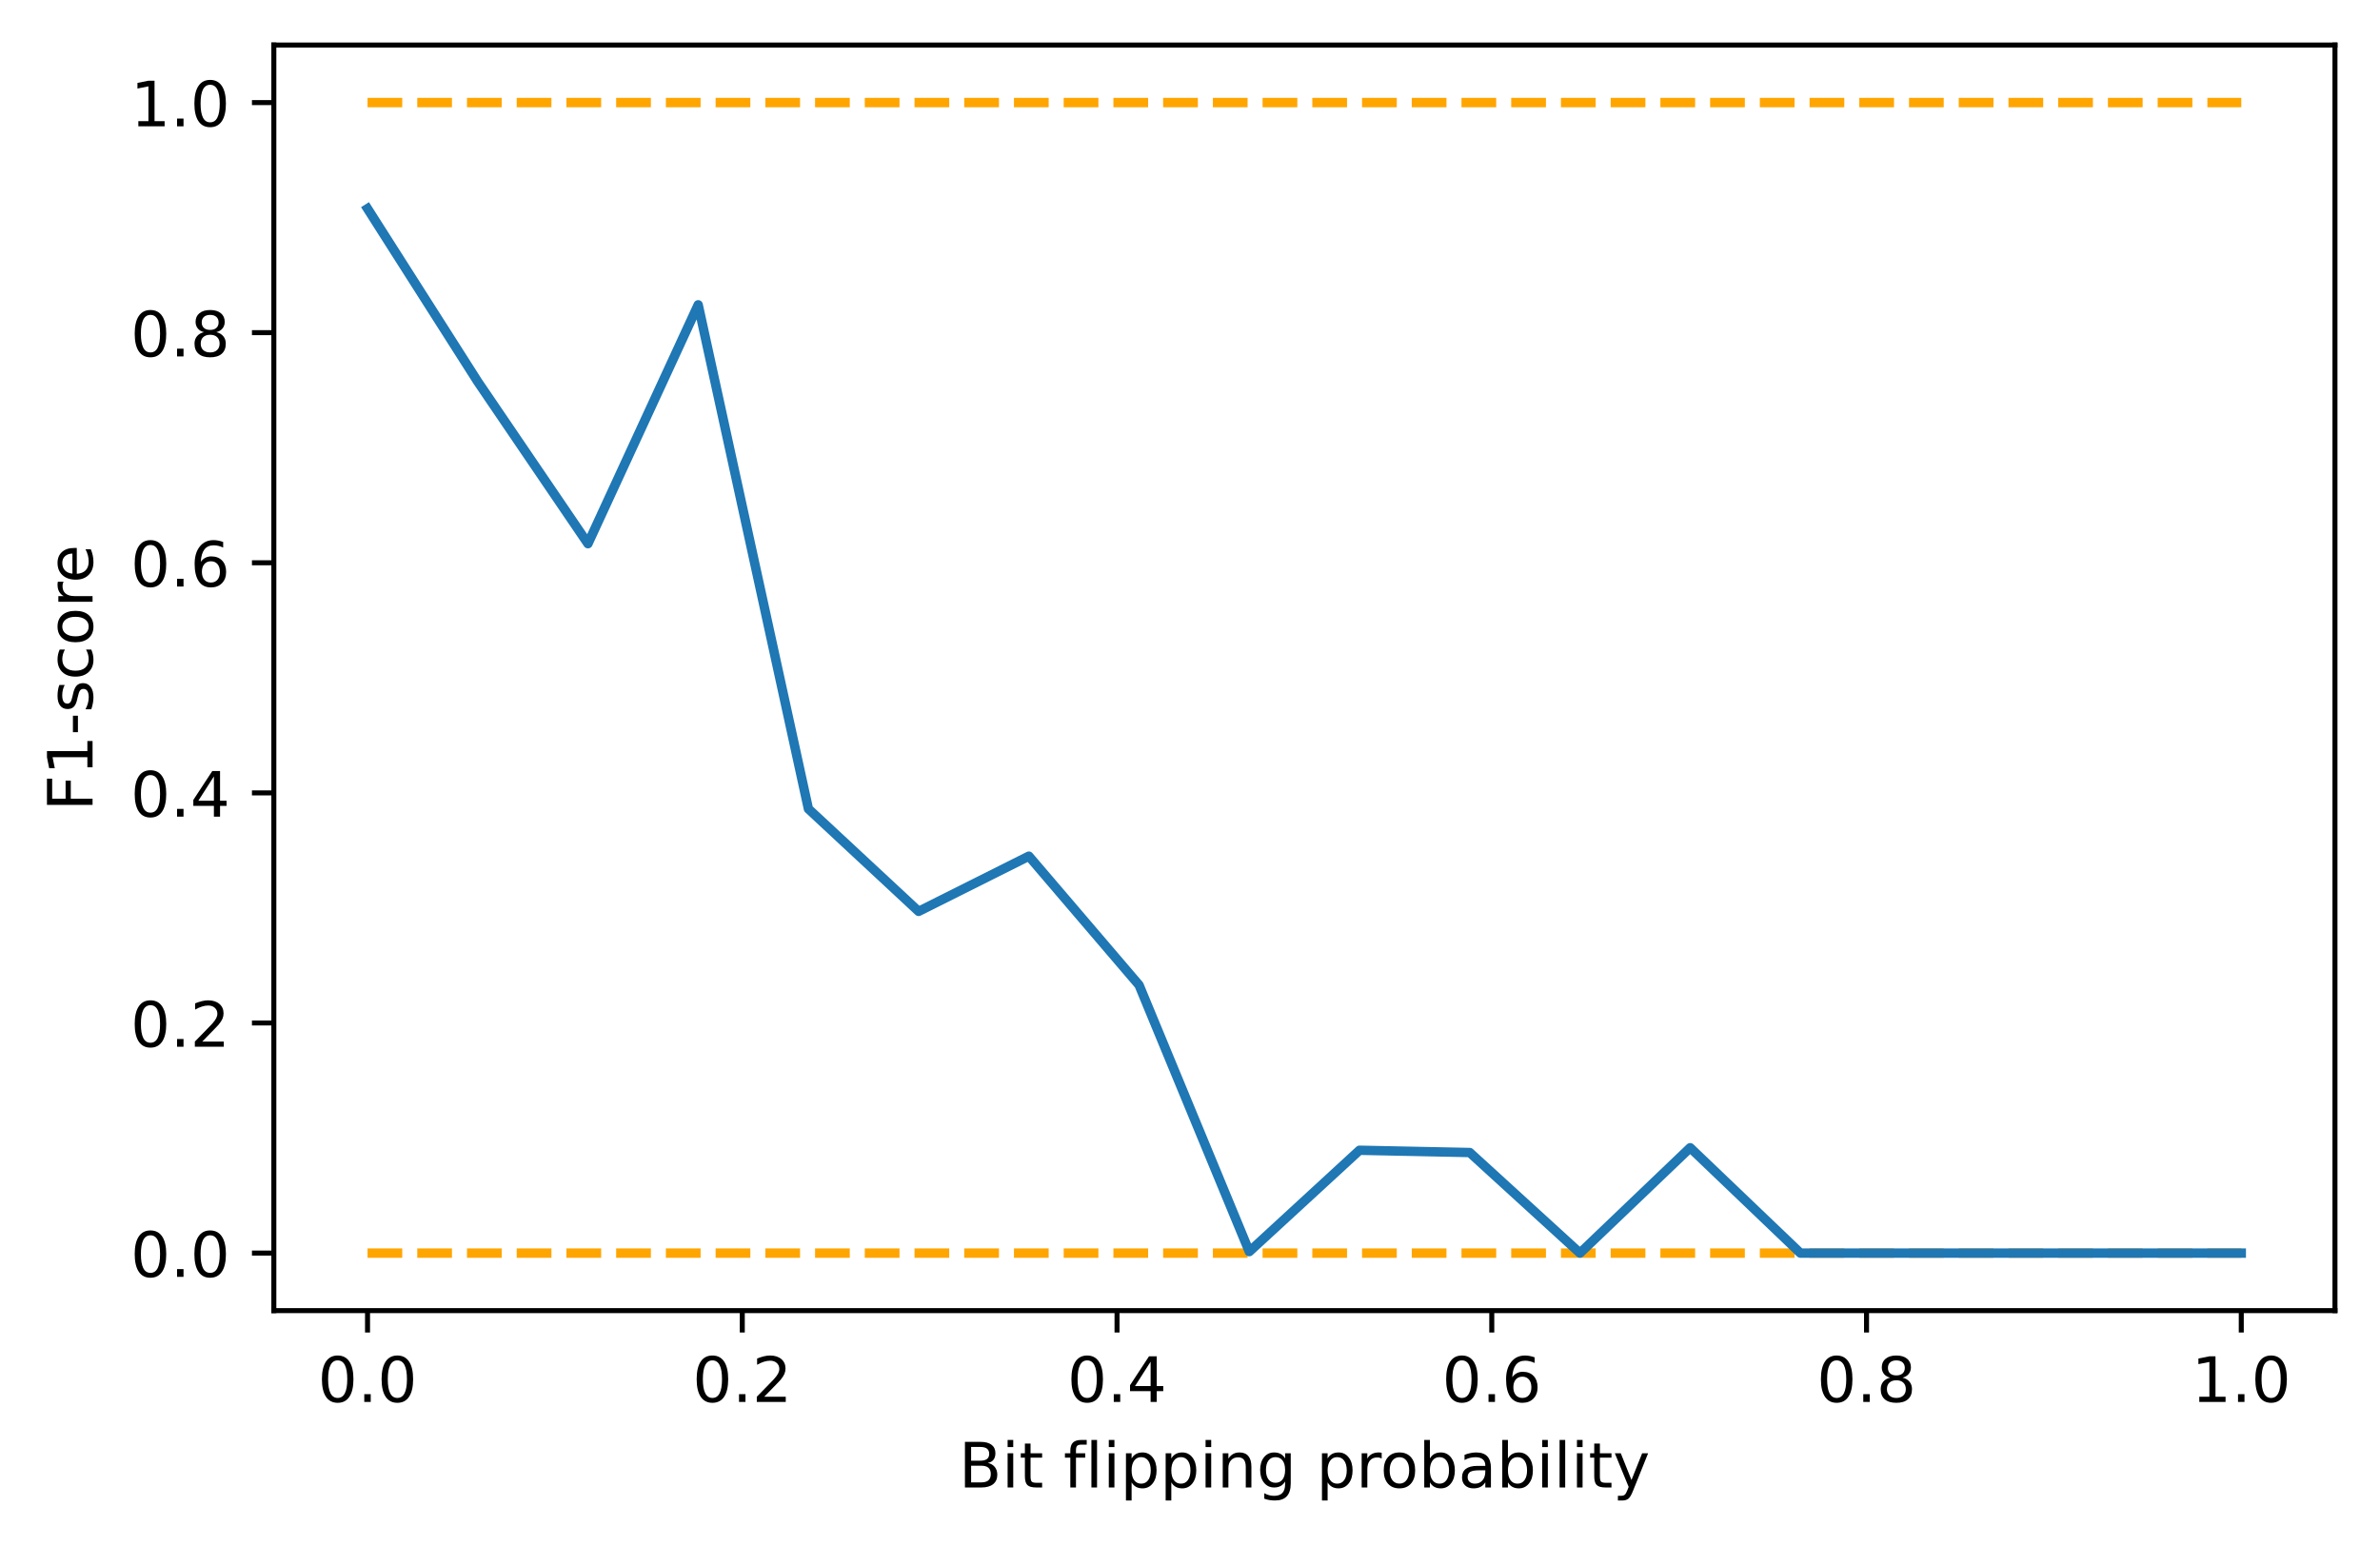
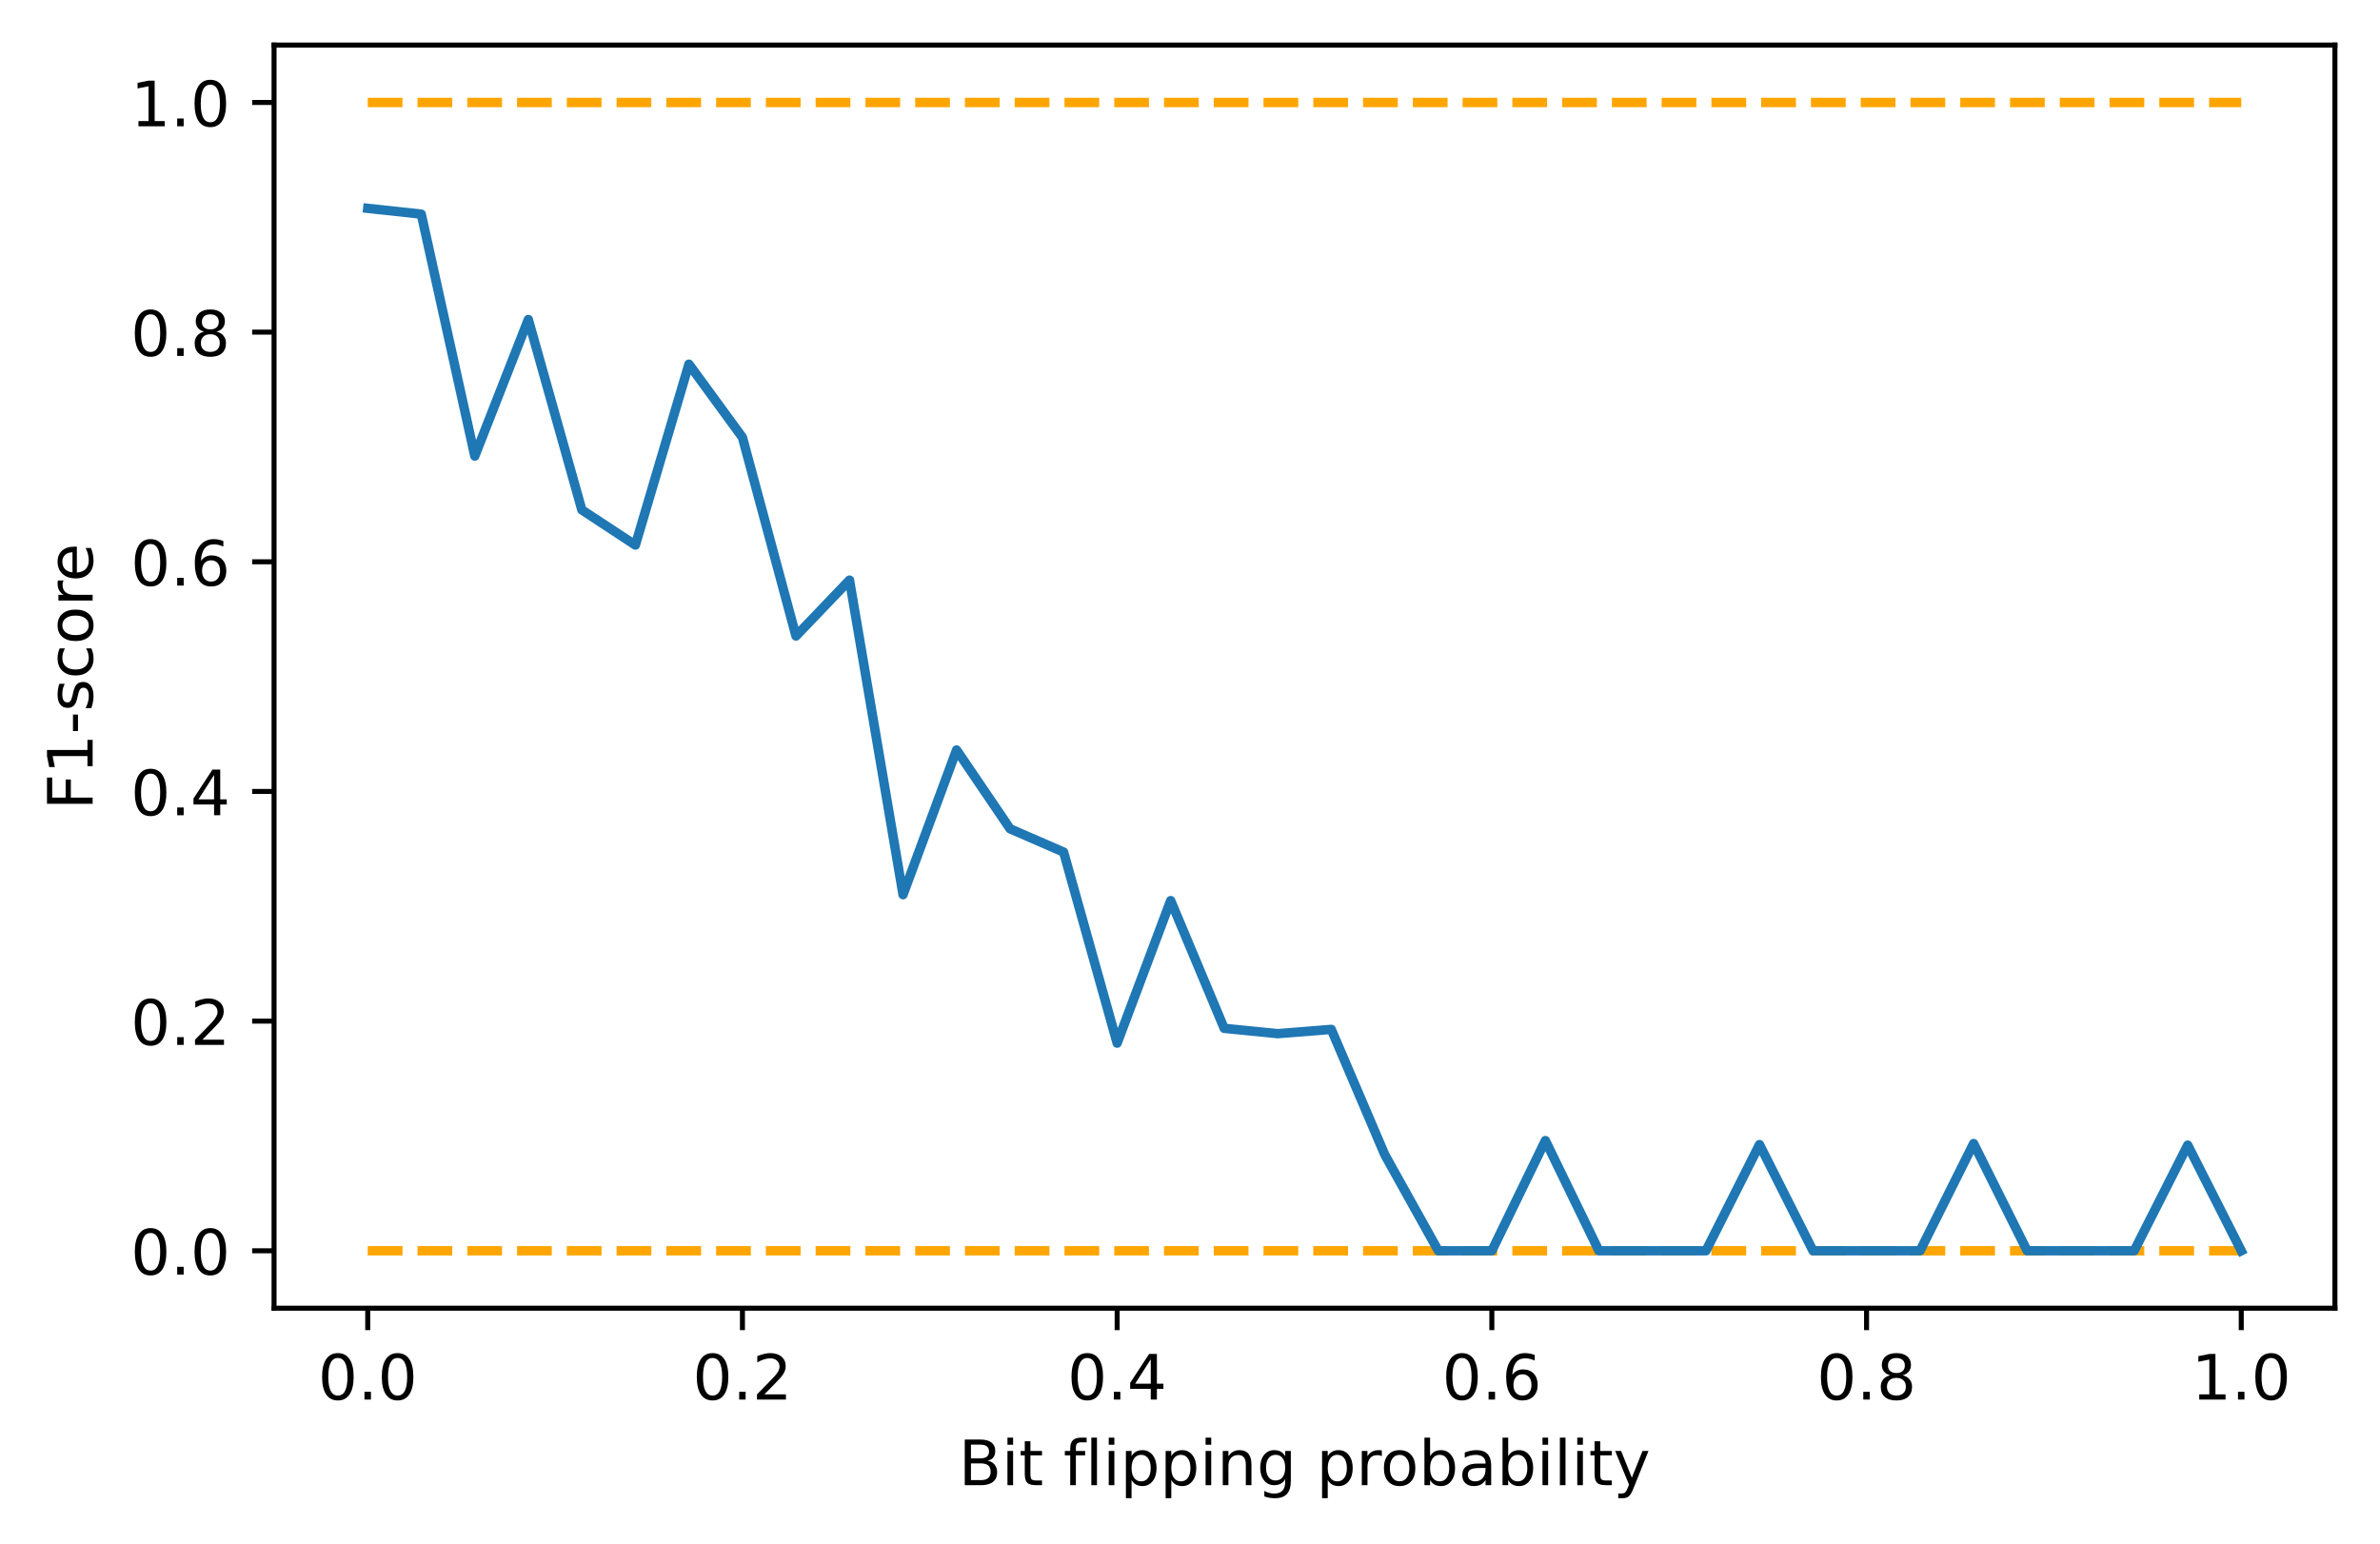
- <svg xmlns="http://www.w3.org/2000/svg" xmlns:xlink="http://www.w3.org/1999/xlink" width="380.509pt" height="247.102pt" viewBox="0 0 380.509 247.102" version="1.1">
+ <svg xmlns="http://www.w3.org/2000/svg" xmlns:xlink="http://www.w3.org/1999/xlink" width="380.201pt" height="246.558pt" viewBox="0 0 380.201 246.558" version="1.1">
  <defs>
    <style type="text/css">*{stroke-linejoin: round; stroke-linecap: butt}</style>
  </defs>
  <g id="figure_1">
    <g id="patch_1">
-       <path d="M 0 247.102  L 380.509 247.102  L 380.509 0  L 0 0  L 0 247.102  z " style="fill: none" />
+       <path d="M 0 246.558  L 380.201 246.558  L 380.201 0  L 0 0  L 0 246.558  z " style="fill: none" />
    </g>
    <g id="axes_1">
      <g id="patch_2">
-         <path d="M 43.781 209.545  L 373.309 209.545  L 373.309 7.2  L 43.781 7.2  L 43.781 209.545  z " style="fill: none" />
+         <path d="M 43.781 209.002  L 373.001 209.002  L 373.001 7.2  L 43.781 7.2  L 43.781 209.002  z " style="fill: none" />
      </g>
      <g id="matplotlib.axis_1">
        <g id="xtick_1">
          <g id="line2d_1">
            <defs>
-               <path id="m567a55afb4" d="M 0 0  L 0 3.5  " style="stroke: #000000; stroke-width: 0.8" />
-             </defs>
-             <g>
-               <use xlink:href="#m567a55afb4" x="58.76" y="209.545" style="stroke: #000000; stroke-width: 0.8" />
+               <path id="m7bf2ada7f0" d="M 0 0  L 0 3.5  " style="stroke: #000000; stroke-width: 0.8" />
+             </defs>
+             <g>
+               <use xlink:href="#m7bf2ada7f0" x="58.746" y="209.002" style="stroke: #000000; stroke-width: 0.8" />
            </g>
          </g>
          <g id="text_1">
-             <g transform="translate(50.80821 224.1437) scale(0.1 -0.1)">
+             <g transform="translate(50.79423 223.6) scale(0.1 -0.1)">
              <defs>
                <path id="DejaVuSans-30" d="M 2034 4250  Q 1547 4250 1301 3770  Q 1056 3291 1056 2328  Q 1056 1369 1301 889  Q 1547 409 2034 409  Q 2525 409 2770 889  Q 3016 1369 3016 2328  Q 3016 3291 2770 3770  Q 2525 4250 2034 4250  z M 2034 4750  Q 2819 4750 3233 4129  Q 3647 3509 3647 2328  Q 3647 1150 3233 529  Q 2819 -91 2034 -91  Q 1250 -91 836 529  Q 422 1150 422 2328  Q 422 3509 836 4129  Q 1250 4750 2034 4750  z " transform="scale(0.015625)" />
                <path id="DejaVuSans-2e" d="M 684 794  L 1344 794  L 1344 0  L 684 0  L 684 794  z " transform="scale(0.015625)" />
              </defs>
              <use xlink:href="#DejaVuSans-30" />
              <use xlink:href="#DejaVuSans-2e" transform="translate(63.62305 0)" />
              <use xlink:href="#DejaVuSans-30" transform="translate(95.41016 0)" />
            </g>
          </g>
        </g>
        <g id="xtick_2">
          <g id="line2d_2">
            <g>
-               <use xlink:href="#m567a55afb4" x="118.674" y="209.545" style="stroke: #000000; stroke-width: 0.8" />
+               <use xlink:href="#m7bf2ada7f0" x="118.604" y="209.002" style="stroke: #000000; stroke-width: 0.8" />
            </g>
          </g>
          <g id="text_2">
-             <g transform="translate(110.7223 224.1437) scale(0.1 -0.1)">
+             <g transform="translate(110.6524 223.6) scale(0.1 -0.1)">
              <defs>
                <path id="DejaVuSans-32" d="M 1228 531  L 3431 531  L 3431 0  L 469 0  L 469 531  Q 828 903 1448 1529  Q 2069 2156 2228 2338  Q 2531 2678 2651 2914  Q 2772 3150 2772 3378  Q 2772 3750 2511 3984  Q 2250 4219 1831 4219  Q 1534 4219 1204 4116  Q 875 4013 500 3803  L 500 4441  Q 881 4594 1212 4672  Q 1544 4750 1819 4750  Q 2544 4750 2975 4387  Q 3406 4025 3406 3419  Q 3406 3131 3298 2873  Q 3191 2616 2906 2266  Q 2828 2175 2409 1742  Q 1991 1309 1228 531  z " transform="scale(0.015625)" />
              </defs>
              <use xlink:href="#DejaVuSans-30" />
              <use xlink:href="#DejaVuSans-2e" transform="translate(63.62305 0)" />
              <use xlink:href="#DejaVuSans-32" transform="translate(95.41016 0)" />
            </g>
          </g>
        </g>
        <g id="xtick_3">
          <g id="line2d_3">
            <g>
-               <use xlink:href="#m567a55afb4" x="178.588" y="209.545" style="stroke: #000000; stroke-width: 0.8" />
+               <use xlink:href="#m7bf2ada7f0" x="178.462" y="209.002" style="stroke: #000000; stroke-width: 0.8" />
            </g>
          </g>
          <g id="text_3">
-             <g transform="translate(170.6364 224.1437) scale(0.1 -0.1)">
+             <g transform="translate(170.5106 223.6) scale(0.1 -0.1)">
              <defs>
                <path id="DejaVuSans-34" d="M 2419 4116  L 825 1625  L 2419 1625  L 2419 4116  z M 2253 4666  L 3047 4666  L 3047 1625  L 3713 1625  L 3713 1100  L 3047 1100  L 3047 0  L 2419 0  L 2419 1100  L 313 1100  L 313 1709  L 2253 4666  z " transform="scale(0.015625)" />
              </defs>
              <use xlink:href="#DejaVuSans-30" />
              <use xlink:href="#DejaVuSans-2e" transform="translate(63.62305 0)" />
              <use xlink:href="#DejaVuSans-34" transform="translate(95.41016 0)" />
            </g>
          </g>
        </g>
        <g id="xtick_4">
          <g id="line2d_4">
            <g>
-               <use xlink:href="#m567a55afb4" x="238.502" y="209.545" style="stroke: #000000; stroke-width: 0.8" />
+               <use xlink:href="#m7bf2ada7f0" x="238.32" y="209.002" style="stroke: #000000; stroke-width: 0.8" />
            </g>
          </g>
          <g id="text_4">
-             <g transform="translate(230.5505 224.1437) scale(0.1 -0.1)">
+             <g transform="translate(230.3688 223.6) scale(0.1 -0.1)">
              <defs>
                <path id="DejaVuSans-36" d="M 2113 2584  Q 1688 2584 1439 2293  Q 1191 2003 1191 1497  Q 1191 994 1439 701  Q 1688 409 2113 409  Q 2538 409 2786 701  Q 3034 994 3034 1497  Q 3034 2003 2786 2293  Q 2538 2584 2113 2584  z M 3366 4563  L 3366 3988  Q 3128 4100 2886 4159  Q 2644 4219 2406 4219  Q 1781 4219 1451 3797  Q 1122 3375 1075 2522  Q 1259 2794 1537 2939  Q 1816 3084 2150 3084  Q 2853 3084 3261 2657  Q 3669 2231 3669 1497  Q 3669 778 3244 343  Q 2819 -91 2113 -91  Q 1303 -91 875 529  Q 447 1150 447 2328  Q 447 3434 972 4092  Q 1497 4750 2381 4750  Q 2619 4750 2861 4703  Q 3103 4656 3366 4563  z " transform="scale(0.015625)" />
              </defs>
              <use xlink:href="#DejaVuSans-30" />
              <use xlink:href="#DejaVuSans-2e" transform="translate(63.62305 0)" />
              <use xlink:href="#DejaVuSans-36" transform="translate(95.41016 0)" />
            </g>
          </g>
        </g>
        <g id="xtick_5">
          <g id="line2d_5">
            <g>
-               <use xlink:href="#m567a55afb4" x="298.416" y="209.545" style="stroke: #000000; stroke-width: 0.8" />
+               <use xlink:href="#m7bf2ada7f0" x="298.179" y="209.002" style="stroke: #000000; stroke-width: 0.8" />
            </g>
          </g>
          <g id="text_5">
-             <g transform="translate(290.4646 224.1437) scale(0.1 -0.1)">
+             <g transform="translate(290.227 223.6) scale(0.1 -0.1)">
              <defs>
                <path id="DejaVuSans-38" d="M 2034 2216  Q 1584 2216 1326 1975  Q 1069 1734 1069 1313  Q 1069 891 1326 650  Q 1584 409 2034 409  Q 2484 409 2743 651  Q 3003 894 3003 1313  Q 3003 1734 2745 1975  Q 2488 2216 2034 2216  z M 1403 2484  Q 997 2584 770 2862  Q 544 3141 544 3541  Q 544 4100 942 4425  Q 1341 4750 2034 4750  Q 2731 4750 3128 4425  Q 3525 4100 3525 3541  Q 3525 3141 3298 2862  Q 3072 2584 2669 2484  Q 3125 2378 3379 2068  Q 3634 1759 3634 1313  Q 3634 634 3220 271  Q 2806 -91 2034 -91  Q 1263 -91 848 271  Q 434 634 434 1313  Q 434 1759 690 2068  Q 947 2378 1403 2484  z M 1172 3481  Q 1172 3119 1398 2916  Q 1625 2713 2034 2713  Q 2441 2713 2670 2916  Q 2900 3119 2900 3481  Q 2900 3844 2670 4047  Q 2441 4250 2034 4250  Q 1625 4250 1398 4047  Q 1172 3844 1172 3481  z " transform="scale(0.015625)" />
              </defs>
              <use xlink:href="#DejaVuSans-30" />
              <use xlink:href="#DejaVuSans-2e" transform="translate(63.62305 0)" />
              <use xlink:href="#DejaVuSans-38" transform="translate(95.41016 0)" />
            </g>
          </g>
        </g>
        <g id="xtick_6">
          <g id="line2d_6">
            <g>
-               <use xlink:href="#m567a55afb4" x="358.33" y="209.545" style="stroke: #000000; stroke-width: 0.8" />
+               <use xlink:href="#m7bf2ada7f0" x="358.037" y="209.002" style="stroke: #000000; stroke-width: 0.8" />
            </g>
          </g>
          <g id="text_6">
-             <g transform="translate(350.3787 224.1437) scale(0.1 -0.1)">
+             <g transform="translate(350.0851 223.6) scale(0.1 -0.1)">
              <defs>
                <path id="DejaVuSans-31" d="M 794 531  L 1825 531  L 1825 4091  L 703 3866  L 703 4441  L 1819 4666  L 2450 4666  L 2450 531  L 3481 531  L 3481 0  L 794 0  L 794 531  z " transform="scale(0.015625)" />
              </defs>
              <use xlink:href="#DejaVuSans-31" />
              <use xlink:href="#DejaVuSans-2e" transform="translate(63.62305 0)" />
              <use xlink:href="#DejaVuSans-30" transform="translate(95.41016 0)" />
            </g>
          </g>
        </g>
        <g id="text_7">
-           <g transform="translate(153.2927 237.8219) scale(0.1 -0.1)">
+           <g transform="translate(153.1389 237.2782) scale(0.1 -0.1)">
            <defs>
              <path id="DejaVuSans-42" d="M 1259 2228  L 1259 519  L 2272 519  Q 2781 519 3026 730  Q 3272 941 3272 1375  Q 3272 1813 3026 2020  Q 2781 2228 2272 2228  L 1259 2228  z M 1259 4147  L 1259 2741  L 2194 2741  Q 2656 2741 2882 2914  Q 3109 3088 3109 3444  Q 3109 3797 2882 3972  Q 2656 4147 2194 4147  L 1259 4147  z M 628 4666  L 2241 4666  Q 2963 4666 3353 4366  Q 3744 4066 3744 3513  Q 3744 3084 3544 2831  Q 3344 2578 2956 2516  Q 3422 2416 3680 2098  Q 3938 1781 3938 1306  Q 3938 681 3513 340  Q 3088 0 2303 0  L 628 0  L 628 4666  z " transform="scale(0.015625)" />
              <path id="DejaVuSans-69" d="M 603 3500  L 1178 3500  L 1178 0  L 603 0  L 603 3500  z M 603 4863  L 1178 4863  L 1178 4134  L 603 4134  L 603 4863  z " transform="scale(0.015625)" />
              <path id="DejaVuSans-74" d="M 1172 4494  L 1172 3500  L 2356 3500  L 2356 3053  L 1172 3053  L 1172 1153  Q 1172 725 1289 603  Q 1406 481 1766 481  L 2356 481  L 2356 0  L 1766 0  Q 1100 0 847 248  Q 594 497 594 1153  L 594 3053  L 172 3053  L 172 3500  L 594 3500  L 594 4494  L 1172 4494  z " transform="scale(0.015625)" />
              <path id="DejaVuSans-20" transform="scale(0.015625)" />
              <path id="DejaVuSans-66" d="M 2375 4863  L 2375 4384  L 1825 4384  Q 1516 4384 1395 4259  Q 1275 4134 1275 3809  L 1275 3500  L 2222 3500  L 2222 3053  L 1275 3053  L 1275 0  L 697 0  L 697 3053  L 147 3053  L 147 3500  L 697 3500  L 697 3744  Q 697 4328 969 4595  Q 1241 4863 1831 4863  L 2375 4863  z " transform="scale(0.015625)" />
              <path id="DejaVuSans-6c" d="M 603 4863  L 1178 4863  L 1178 0  L 603 0  L 603 4863  z " transform="scale(0.015625)" />
              <path id="DejaVuSans-70" d="M 1159 525  L 1159 -1331  L 581 -1331  L 581 3500  L 1159 3500  L 1159 2969  Q 1341 3281 1617 3432  Q 1894 3584 2278 3584  Q 2916 3584 3314 3078  Q 3713 2572 3713 1747  Q 3713 922 3314 415  Q 2916 -91 2278 -91  Q 1894 -91 1617 61  Q 1341 213 1159 525  z M 3116 1747  Q 3116 2381 2855 2742  Q 2594 3103 2138 3103  Q 1681 3103 1420 2742  Q 1159 2381 1159 1747  Q 1159 1113 1420 752  Q 1681 391 2138 391  Q 2594 391 2855 752  Q 3116 1113 3116 1747  z " transform="scale(0.015625)" />
              <path id="DejaVuSans-6e" d="M 3513 2113  L 3513 0  L 2938 0  L 2938 2094  Q 2938 2591 2744 2837  Q 2550 3084 2163 3084  Q 1697 3084 1428 2787  Q 1159 2491 1159 1978  L 1159 0  L 581 0  L 581 3500  L 1159 3500  L 1159 2956  Q 1366 3272 1645 3428  Q 1925 3584 2291 3584  Q 2894 3584 3203 3211  Q 3513 2838 3513 2113  z " transform="scale(0.015625)" />
              <path id="DejaVuSans-67" d="M 2906 1791  Q 2906 2416 2648 2759  Q 2391 3103 1925 3103  Q 1463 3103 1205 2759  Q 947 2416 947 1791  Q 947 1169 1205 825  Q 1463 481 1925 481  Q 2391 481 2648 825  Q 2906 1169 2906 1791  z M 3481 434  Q 3481 -459 3084 -895  Q 2688 -1331 1869 -1331  Q 1566 -1331 1297 -1286  Q 1028 -1241 775 -1147  L 775 -588  Q 1028 -725 1275 -790  Q 1522 -856 1778 -856  Q 2344 -856 2625 -561  Q 2906 -266 2906 331  L 2906 616  Q 2728 306 2450 153  Q 2172 0 1784 0  Q 1141 0 747 490  Q 353 981 353 1791  Q 353 2603 747 3093  Q 1141 3584 1784 3584  Q 2172 3584 2450 3431  Q 2728 3278 2906 2969  L 2906 3500  L 3481 3500  L 3481 434  z " transform="scale(0.015625)" />
              <path id="DejaVuSans-72" d="M 2631 2963  Q 2534 3019 2420 3045  Q 2306 3072 2169 3072  Q 1681 3072 1420 2755  Q 1159 2438 1159 1844  L 1159 0  L 581 0  L 581 3500  L 1159 3500  L 1159 2956  Q 1341 3275 1631 3429  Q 1922 3584 2338 3584  Q 2397 3584 2469 3576  Q 2541 3569 2628 3553  L 2631 2963  z " transform="scale(0.015625)" />
              <path id="DejaVuSans-6f" d="M 1959 3097  Q 1497 3097 1228 2736  Q 959 2375 959 1747  Q 959 1119 1226 758  Q 1494 397 1959 397  Q 2419 397 2687 759  Q 2956 1122 2956 1747  Q 2956 2369 2687 2733  Q 2419 3097 1959 3097  z M 1959 3584  Q 2709 3584 3137 3096  Q 3566 2609 3566 1747  Q 3566 888 3137 398  Q 2709 -91 1959 -91  Q 1206 -91 779 398  Q 353 888 353 1747  Q 353 2609 779 3096  Q 1206 3584 1959 3584  z " transform="scale(0.015625)" />
              <path id="DejaVuSans-62" d="M 3116 1747  Q 3116 2381 2855 2742  Q 2594 3103 2138 3103  Q 1681 3103 1420 2742  Q 1159 2381 1159 1747  Q 1159 1113 1420 752  Q 1681 391 2138 391  Q 2594 391 2855 752  Q 3116 1113 3116 1747  z M 1159 2969  Q 1341 3281 1617 3432  Q 1894 3584 2278 3584  Q 2916 3584 3314 3078  Q 3713 2572 3713 1747  Q 3713 922 3314 415  Q 2916 -91 2278 -91  Q 1894 -91 1617 61  Q 1341 213 1159 525  L 1159 0  L 581 0  L 581 4863  L 1159 4863  L 1159 2969  z " transform="scale(0.015625)" />
              <path id="DejaVuSans-61" d="M 2194 1759  Q 1497 1759 1228 1600  Q 959 1441 959 1056  Q 959 750 1161 570  Q 1363 391 1709 391  Q 2188 391 2477 730  Q 2766 1069 2766 1631  L 2766 1759  L 2194 1759  z M 3341 1997  L 3341 0  L 2766 0  L 2766 531  Q 2569 213 2275 61  Q 1981 -91 1556 -91  Q 1019 -91 701 211  Q 384 513 384 1019  Q 384 1609 779 1909  Q 1175 2209 1959 2209  L 2766 2209  L 2766 2266  Q 2766 2663 2505 2880  Q 2244 3097 1772 3097  Q 1472 3097 1187 3025  Q 903 2953 641 2809  L 641 3341  Q 956 3463 1253 3523  Q 1550 3584 1831 3584  Q 2591 3584 2966 3190  Q 3341 2797 3341 1997  z " transform="scale(0.015625)" />
              <path id="DejaVuSans-79" d="M 2059 -325  Q 1816 -950 1584 -1140  Q 1353 -1331 966 -1331  L 506 -1331  L 506 -850  L 844 -850  Q 1081 -850 1212 -737  Q 1344 -625 1503 -206  L 1606 56  L 191 3500  L 800 3500  L 1894 763  L 2988 3500  L 3597 3500  L 2059 -325  z " transform="scale(0.015625)" />
            </defs>
            <use xlink:href="#DejaVuSans-42" />
            <use xlink:href="#DejaVuSans-69" transform="translate(68.60352 0)" />
            <use xlink:href="#DejaVuSans-74" transform="translate(96.38672 0)" />
            <use xlink:href="#DejaVuSans-20" transform="translate(135.5957 0)" />
            <use xlink:href="#DejaVuSans-66" transform="translate(167.3828 0)" />
            <use xlink:href="#DejaVuSans-6c" transform="translate(202.5879 0)" />
            <use xlink:href="#DejaVuSans-69" transform="translate(230.3711 0)" />
            <use xlink:href="#DejaVuSans-70" transform="translate(258.1543 0)" />
            <use xlink:href="#DejaVuSans-70" transform="translate(321.6309 0)" />
            <use xlink:href="#DejaVuSans-69" transform="translate(385.1074 0)" />
            <use xlink:href="#DejaVuSans-6e" transform="translate(412.8906 0)" />
            <use xlink:href="#DejaVuSans-67" transform="translate(476.2695 0)" />
            <use xlink:href="#DejaVuSans-20" transform="translate(539.7461 0)" />
            <use xlink:href="#DejaVuSans-70" transform="translate(571.5332 0)" />
            <use xlink:href="#DejaVuSans-72" transform="translate(635.0098 0)" />
            <use xlink:href="#DejaVuSans-6f" transform="translate(673.873 0)" />
            <use xlink:href="#DejaVuSans-62" transform="translate(735.0547 0)" />
            <use xlink:href="#DejaVuSans-61" transform="translate(798.5312 0)" />
            <use xlink:href="#DejaVuSans-62" transform="translate(859.8105 0)" />
            <use xlink:href="#DejaVuSans-69" transform="translate(923.2871 0)" />
            <use xlink:href="#DejaVuSans-6c" transform="translate(951.0703 0)" />
            <use xlink:href="#DejaVuSans-69" transform="translate(978.8535 0)" />
            <use xlink:href="#DejaVuSans-74" transform="translate(1006.637 0)" />
            <use xlink:href="#DejaVuSans-79" transform="translate(1045.846 0)" />
          </g>
        </g>
      </g>
      <g id="matplotlib.axis_2">
        <g id="ytick_1">
          <g id="line2d_7">
            <defs>
-               <path id="mf79eba3839" d="M 0 0  L -3.5 0  " style="stroke: #000000; stroke-width: 0.8" />
-             </defs>
-             <g>
-               <use xlink:href="#mf79eba3839" x="43.781" y="200.348" style="stroke: #000000; stroke-width: 0.8" />
+               <path id="m71545a5b7d" d="M 0 0  L -3.5 0  " style="stroke: #000000; stroke-width: 0.8" />
+             </defs>
+             <g>
+               <use xlink:href="#m71545a5b7d" x="43.781" y="199.829" style="stroke: #000000; stroke-width: 0.8" />
            </g>
          </g>
          <g id="text_8">
-             <g transform="translate(20.87813 204.147) scale(0.1 -0.1)">
+             <g transform="translate(20.87813 203.628) scale(0.1 -0.1)">
              <use xlink:href="#DejaVuSans-30" />
              <use xlink:href="#DejaVuSans-2e" transform="translate(63.62305 0)" />
              <use xlink:href="#DejaVuSans-30" transform="translate(95.41016 0)" />
            </g>
          </g>
        </g>
        <g id="ytick_2">
          <g id="line2d_8">
            <g>
-               <use xlink:href="#mf79eba3839" x="43.781" y="163.558" style="stroke: #000000; stroke-width: 0.8" />
+               <use xlink:href="#m71545a5b7d" x="43.781" y="163.138" style="stroke: #000000; stroke-width: 0.8" />
            </g>
          </g>
          <g id="text_9">
-             <g transform="translate(20.87813 167.357) scale(0.1 -0.1)">
+             <g transform="translate(20.87813 166.9368) scale(0.1 -0.1)">
              <use xlink:href="#DejaVuSans-30" />
              <use xlink:href="#DejaVuSans-2e" transform="translate(63.62305 0)" />
              <use xlink:href="#DejaVuSans-32" transform="translate(95.41016 0)" />
            </g>
          </g>
        </g>
        <g id="ytick_3">
          <g id="line2d_9">
            <g>
-               <use xlink:href="#mf79eba3839" x="43.781" y="126.768" style="stroke: #000000; stroke-width: 0.8" />
+               <use xlink:href="#m71545a5b7d" x="43.781" y="126.446" style="stroke: #000000; stroke-width: 0.8" />
            </g>
          </g>
          <g id="text_10">
-             <g transform="translate(20.87813 130.5669) scale(0.1 -0.1)">
+             <g transform="translate(20.87813 130.2456) scale(0.1 -0.1)">
              <use xlink:href="#DejaVuSans-30" />
              <use xlink:href="#DejaVuSans-2e" transform="translate(63.62305 0)" />
              <use xlink:href="#DejaVuSans-34" transform="translate(95.41016 0)" />
            </g>
          </g>
        </g>
        <g id="ytick_4">
          <g id="line2d_10">
            <g>
-               <use xlink:href="#mf79eba3839" x="43.781" y="89.978" style="stroke: #000000; stroke-width: 0.8" />
+               <use xlink:href="#m71545a5b7d" x="43.781" y="89.755" style="stroke: #000000; stroke-width: 0.8" />
            </g>
          </g>
          <g id="text_11">
-             <g transform="translate(20.87813 93.77684) scale(0.1 -0.1)">
+             <g transform="translate(20.87813 93.55442) scale(0.1 -0.1)">
              <use xlink:href="#DejaVuSans-30" />
              <use xlink:href="#DejaVuSans-2e" transform="translate(63.62305 0)" />
              <use xlink:href="#DejaVuSans-36" transform="translate(95.41016 0)" />
            </g>
          </g>
        </g>
        <g id="ytick_5">
          <g id="line2d_11">
            <g>
-               <use xlink:href="#mf79eba3839" x="43.781" y="53.188" style="stroke: #000000; stroke-width: 0.8" />
+               <use xlink:href="#m71545a5b7d" x="43.781" y="53.064" style="stroke: #000000; stroke-width: 0.8" />
            </g>
          </g>
          <g id="text_12">
-             <g transform="translate(20.87813 56.98679) scale(0.1 -0.1)">
+             <g transform="translate(20.87813 56.86322) scale(0.1 -0.1)">
              <use xlink:href="#DejaVuSans-30" />
              <use xlink:href="#DejaVuSans-2e" transform="translate(63.62305 0)" />
              <use xlink:href="#DejaVuSans-38" transform="translate(95.41016 0)" />
            </g>
          </g>
        </g>
        <g id="ytick_6">
          <g id="line2d_12">
            <g>
-               <use xlink:href="#mf79eba3839" x="43.781" y="16.398" style="stroke: #000000; stroke-width: 0.8" />
+               <use xlink:href="#m71545a5b7d" x="43.781" y="16.373" style="stroke: #000000; stroke-width: 0.8" />
            </g>
          </g>
          <g id="text_13">
-             <g transform="translate(20.87813 20.19673) scale(0.1 -0.1)">
+             <g transform="translate(20.87813 20.17202) scale(0.1 -0.1)">
              <use xlink:href="#DejaVuSans-31" />
              <use xlink:href="#DejaVuSans-2e" transform="translate(63.62305 0)" />
              <use xlink:href="#DejaVuSans-30" transform="translate(95.41016 0)" />
            </g>
          </g>
        </g>
        <g id="text_14">
-           <g transform="translate(14.79844 129.6664) rotate(-90) scale(0.1 -0.1)">
+           <g transform="translate(14.79844 129.3946) rotate(-90) scale(0.1 -0.1)">
            <defs>
              <path id="DejaVuSans-46" d="M 628 4666  L 3309 4666  L 3309 4134  L 1259 4134  L 1259 2759  L 3109 2759  L 3109 2228  L 1259 2228  L 1259 0  L 628 0  L 628 4666  z " transform="scale(0.015625)" />
              <path id="DejaVuSans-2d" d="M 313 2009  L 1997 2009  L 1997 1497  L 313 1497  L 313 2009  z " transform="scale(0.015625)" />
              <path id="DejaVuSans-73" d="M 2834 3397  L 2834 2853  Q 2591 2978 2328 3040  Q 2066 3103 1784 3103  Q 1356 3103 1142 2972  Q 928 2841 928 2578  Q 928 2378 1081 2264  Q 1234 2150 1697 2047  L 1894 2003  Q 2506 1872 2764 1633  Q 3022 1394 3022 966  Q 3022 478 2636 193  Q 2250 -91 1575 -91  Q 1294 -91 989 -36  Q 684 19 347 128  L 347 722  Q 666 556 975 473  Q 1284 391 1588 391  Q 1994 391 2212 530  Q 2431 669 2431 922  Q 2431 1156 2273 1281  Q 2116 1406 1581 1522  L 1381 1569  Q 847 1681 609 1914  Q 372 2147 372 2553  Q 372 3047 722 3315  Q 1072 3584 1716 3584  Q 2034 3584 2315 3537  Q 2597 3491 2834 3397  z " transform="scale(0.015625)" />
              <path id="DejaVuSans-63" d="M 3122 3366  L 3122 2828  Q 2878 2963 2633 3030  Q 2388 3097 2138 3097  Q 1578 3097 1268 2742  Q 959 2388 959 1747  Q 959 1106 1268 751  Q 1578 397 2138 397  Q 2388 397 2633 464  Q 2878 531 3122 666  L 3122 134  Q 2881 22 2623 -34  Q 2366 -91 2075 -91  Q 1284 -91 818 406  Q 353 903 353 1747  Q 353 2603 823 3093  Q 1294 3584 2113 3584  Q 2378 3584 2631 3529  Q 2884 3475 3122 3366  z " transform="scale(0.015625)" />
              <path id="DejaVuSans-65" d="M 3597 1894  L 3597 1613  L 953 1613  Q 991 1019 1311 708  Q 1631 397 2203 397  Q 2534 397 2845 478  Q 3156 559 3463 722  L 3463 178  Q 3153 47 2828 -22  Q 2503 -91 2169 -91  Q 1331 -91 842 396  Q 353 884 353 1716  Q 353 2575 817 3079  Q 1281 3584 2069 3584  Q 2775 3584 3186 3129  Q 3597 2675 3597 1894  z M 3022 2063  Q 3016 2534 2758 2815  Q 2500 3097 2075 3097  Q 1594 3097 1305 2825  Q 1016 2553 972 2059  L 3022 2063  z " transform="scale(0.015625)" />
            </defs>
            <use xlink:href="#DejaVuSans-46" />
            <use xlink:href="#DejaVuSans-31" transform="translate(57.51953 0)" />
            <use xlink:href="#DejaVuSans-2d" transform="translate(121.1426 0)" />
            <use xlink:href="#DejaVuSans-73" transform="translate(157.2266 0)" />
            <use xlink:href="#DejaVuSans-63" transform="translate(209.3262 0)" />
            <use xlink:href="#DejaVuSans-6f" transform="translate(264.3066 0)" />
            <use xlink:href="#DejaVuSans-72" transform="translate(325.4883 0)" />
            <use xlink:href="#DejaVuSans-65" transform="translate(364.3516 0)" />
          </g>
        </g>
      </g>
      <g id="LineCollection_1">
-         <path d="M 58.76 200.348  L 358.33 200.348  " clip-path="url(#p32ecf82feb)" style="fill: none; stroke-dasharray: 5.55,2.4; stroke-dashoffset: 0; stroke: #ffa500; stroke-width: 1.5" />
-         <path d="M 58.76 16.398  L 358.33 16.398  " clip-path="url(#p32ecf82feb)" style="fill: none; stroke-dasharray: 5.55,2.4; stroke-dashoffset: 0; stroke: #ffa500; stroke-width: 1.5" />
+         <path d="M 58.746 199.829  L 358.037 199.829  " clip-path="url(#p76872adc46)" style="fill: none; stroke-dasharray: 5.55,2.4; stroke-dashoffset: 0; stroke: #ffa500; stroke-width: 1.5" />
+         <path d="M 58.746 16.373  L 358.037 16.373  " clip-path="url(#p76872adc46)" style="fill: none; stroke-dasharray: 5.55,2.4; stroke-dashoffset: 0; stroke: #ffa500; stroke-width: 1.5" />
      </g>
      <g id="line2d_13">
-         <path d="M 58.76 33.356  L 76.382 61.021  L 94.003 86.927  L 111.625 48.734  L 129.247 129.325  L 146.869 145.713  L 164.491 136.884  L 182.112 157.498  L 199.734 200.113  L 217.356 183.906  L 234.978 184.269  L 252.6 200.348  L 270.221 183.502  L 287.843 200.348  L 305.465 200.348  L 323.087 200.348  L 340.708 200.348  L 358.33 200.348  " clip-path="url(#p32ecf82feb)" style="fill: none; stroke: #1f77b4; stroke-width: 1.5; stroke-linecap: square" />
+         <path d="M 58.746 33.286  L 67.297 34.211  L 75.848 72.865  L 84.399 51.046  L 92.95 81.464  L 101.502 87.084  L 110.053 58.182  L 118.604 69.881  L 127.155 101.613  L 135.706 92.682  L 144.257 142.936  L 152.809 119.818  L 161.36 132.413  L 169.911 136.132  L 178.462 166.654  L 187.013 143.885  L 195.564 164.291  L 204.116 165.141  L 212.667 164.458  L 221.218 184.483  L 229.769 199.829  L 238.32 199.829  L 246.872 182.222  L 255.423 199.829  L 263.974 199.829  L 272.525 199.829  L 281.076 182.865  L 289.627 199.829  L 298.179 199.829  L 306.73 199.829  L 315.281 182.693  L 323.832 199.829  L 332.383 199.829  L 340.934 199.829  L 349.486 182.952  L 358.037 199.829  " clip-path="url(#p76872adc46)" style="fill: none; stroke: #1f77b4; stroke-width: 1.5; stroke-linecap: square" />
      </g>
      <g id="patch_3">
-         <path d="M 43.781 209.545  L 43.781 7.2  " style="fill: none; stroke: #000000; stroke-width: 0.8; stroke-linejoin: miter; stroke-linecap: square" />
+         <path d="M 43.781 209.002  L 43.781 7.2  " style="fill: none; stroke: #000000; stroke-width: 0.8; stroke-linejoin: miter; stroke-linecap: square" />
      </g>
      <g id="patch_4">
-         <path d="M 373.309 209.545  L 373.309 7.2  " style="fill: none; stroke: #000000; stroke-width: 0.8; stroke-linejoin: miter; stroke-linecap: square" />
+         <path d="M 373.001 209.002  L 373.001 7.2  " style="fill: none; stroke: #000000; stroke-width: 0.8; stroke-linejoin: miter; stroke-linecap: square" />
      </g>
      <g id="patch_5">
-         <path d="M 43.781 209.545  L 373.309 209.545  " style="fill: none; stroke: #000000; stroke-width: 0.8; stroke-linejoin: miter; stroke-linecap: square" />
+         <path d="M 43.781 209.002  L 373.001 209.002  " style="fill: none; stroke: #000000; stroke-width: 0.8; stroke-linejoin: miter; stroke-linecap: square" />
      </g>
      <g id="patch_6">
-         <path d="M 43.781 7.2  L 373.309 7.2  " style="fill: none; stroke: #000000; stroke-width: 0.8; stroke-linejoin: miter; stroke-linecap: square" />
+         <path d="M 43.781 7.2  L 373.001 7.2  " style="fill: none; stroke: #000000; stroke-width: 0.8; stroke-linejoin: miter; stroke-linecap: square" />
      </g>
    </g>
  </g>
  <defs>
-     <clipPath id="p32ecf82feb">
-       <rect x="43.781" y="7.2" width="329.528" height="202.345" />
+     <clipPath id="p76872adc46">
+       <rect x="43.781" y="7.2" width="329.22" height="201.802" />
    </clipPath>
  </defs>
</svg>
